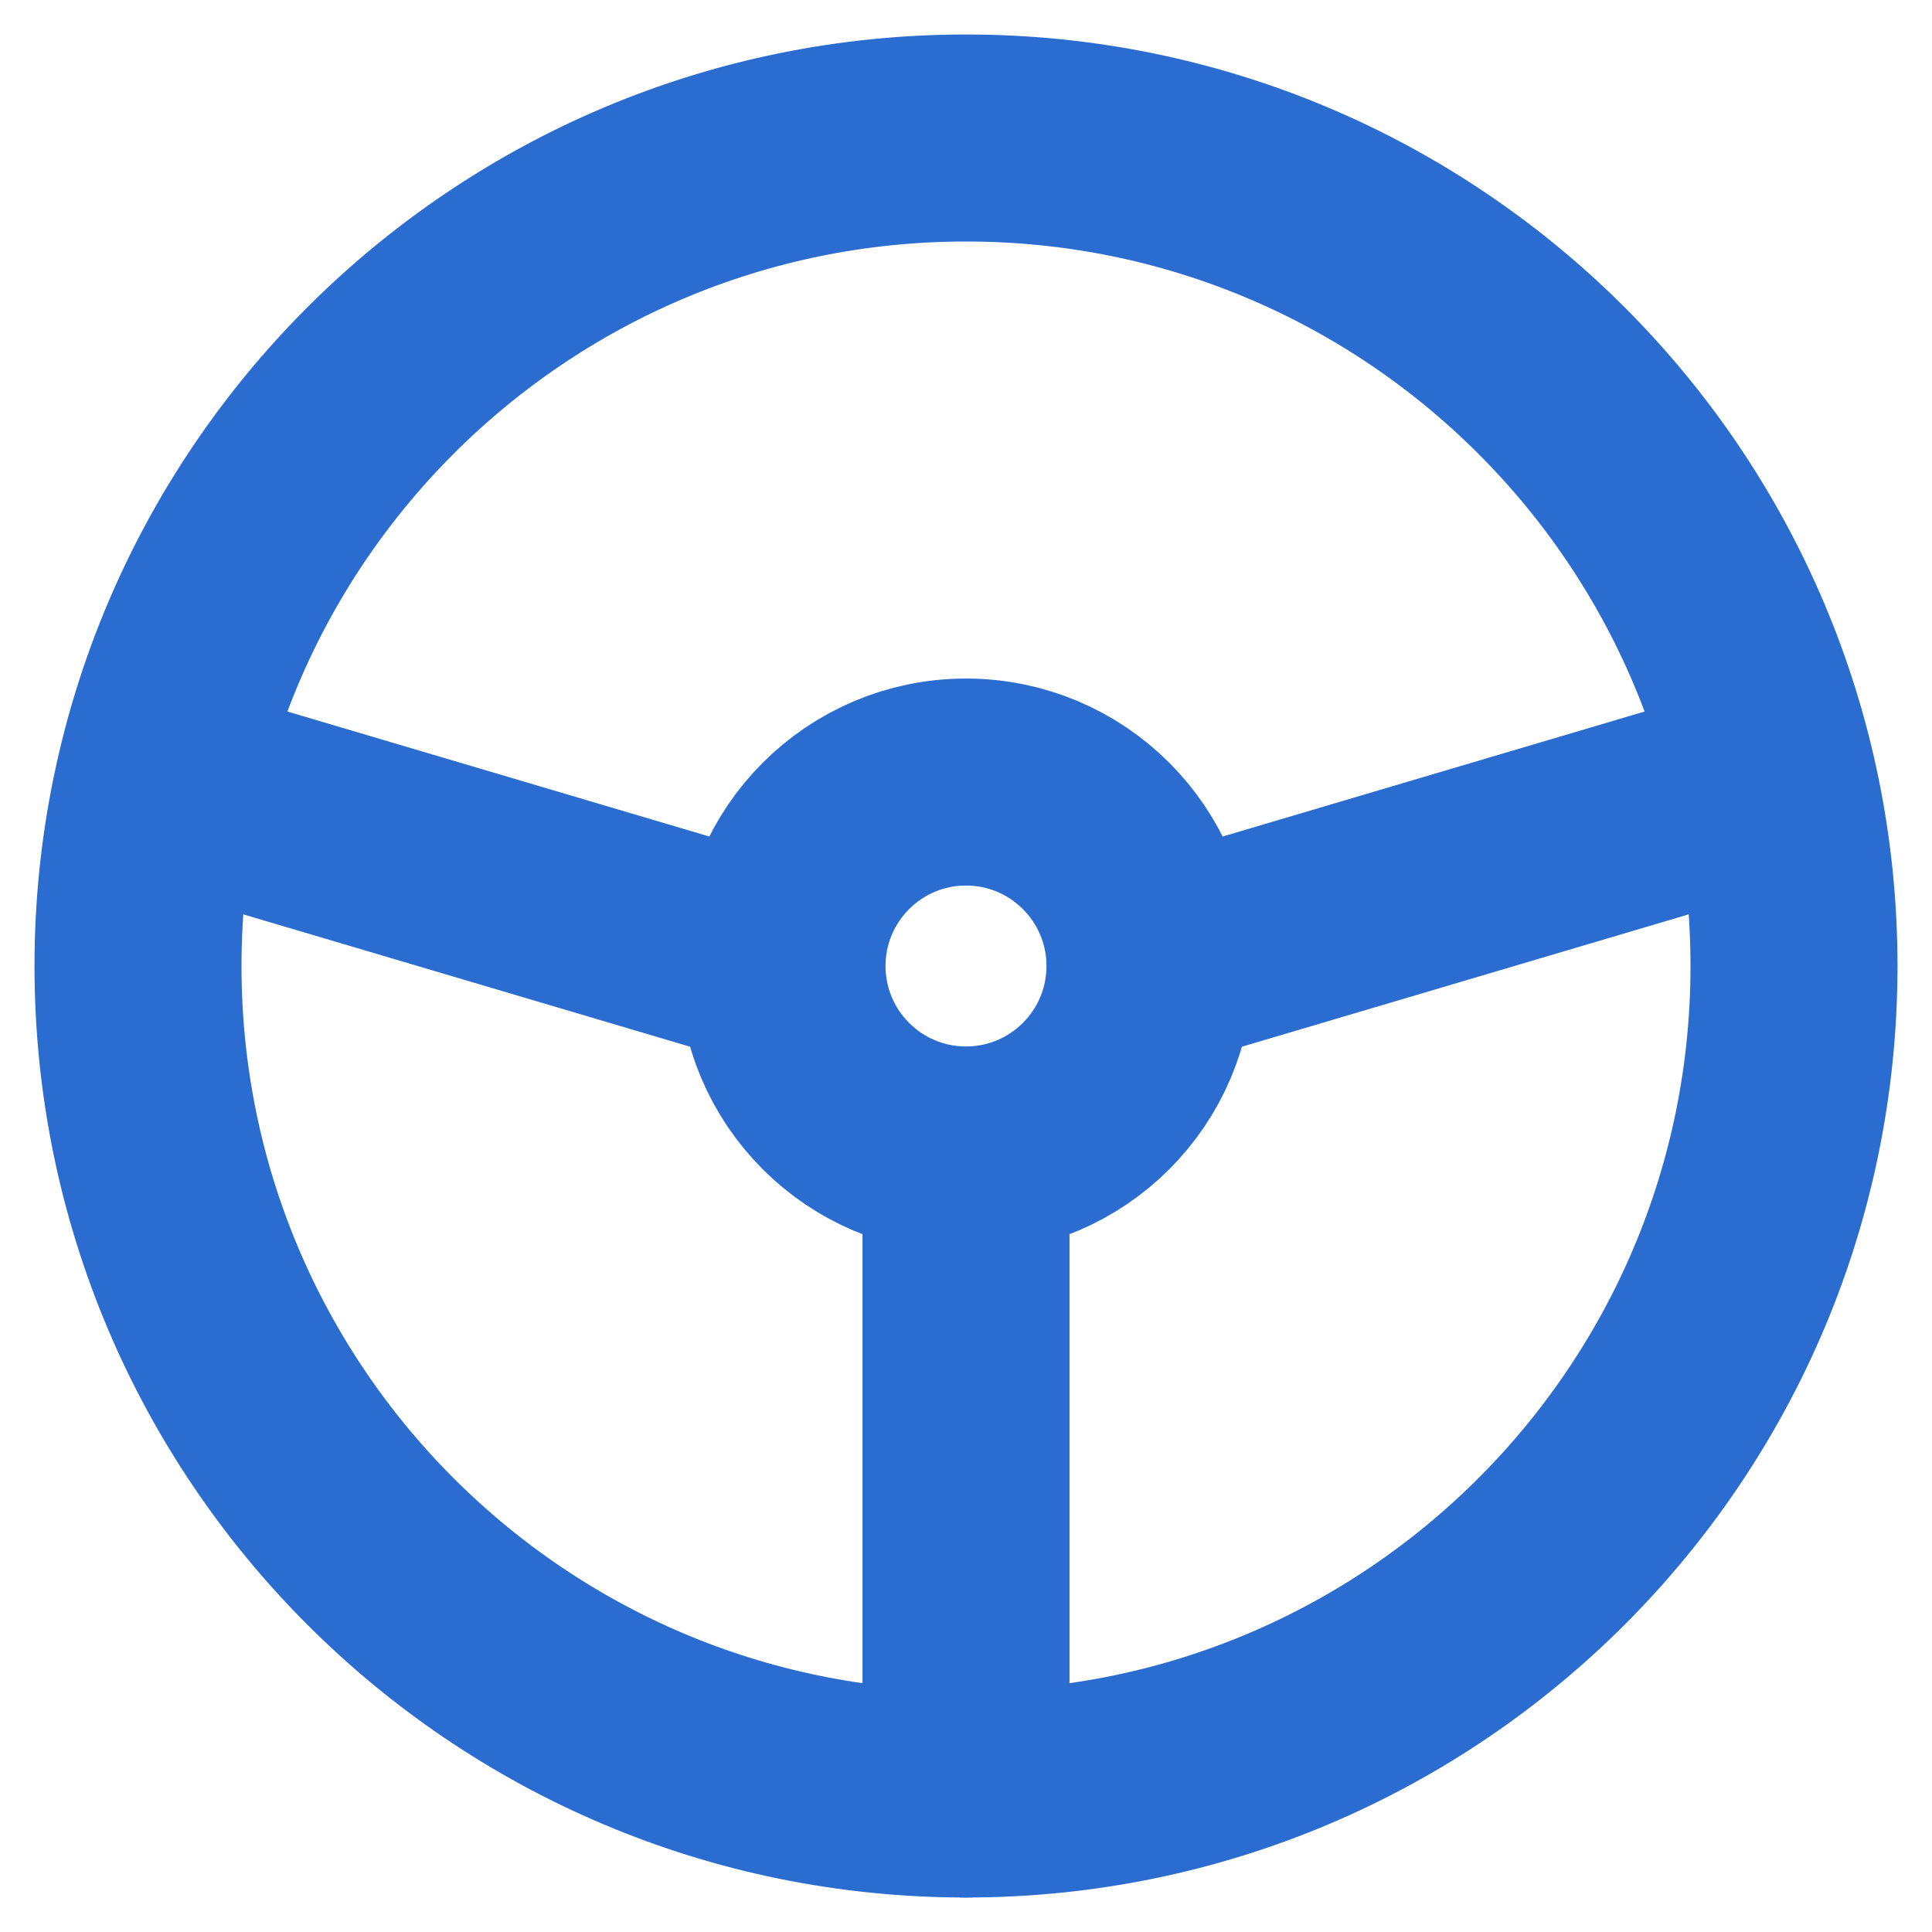
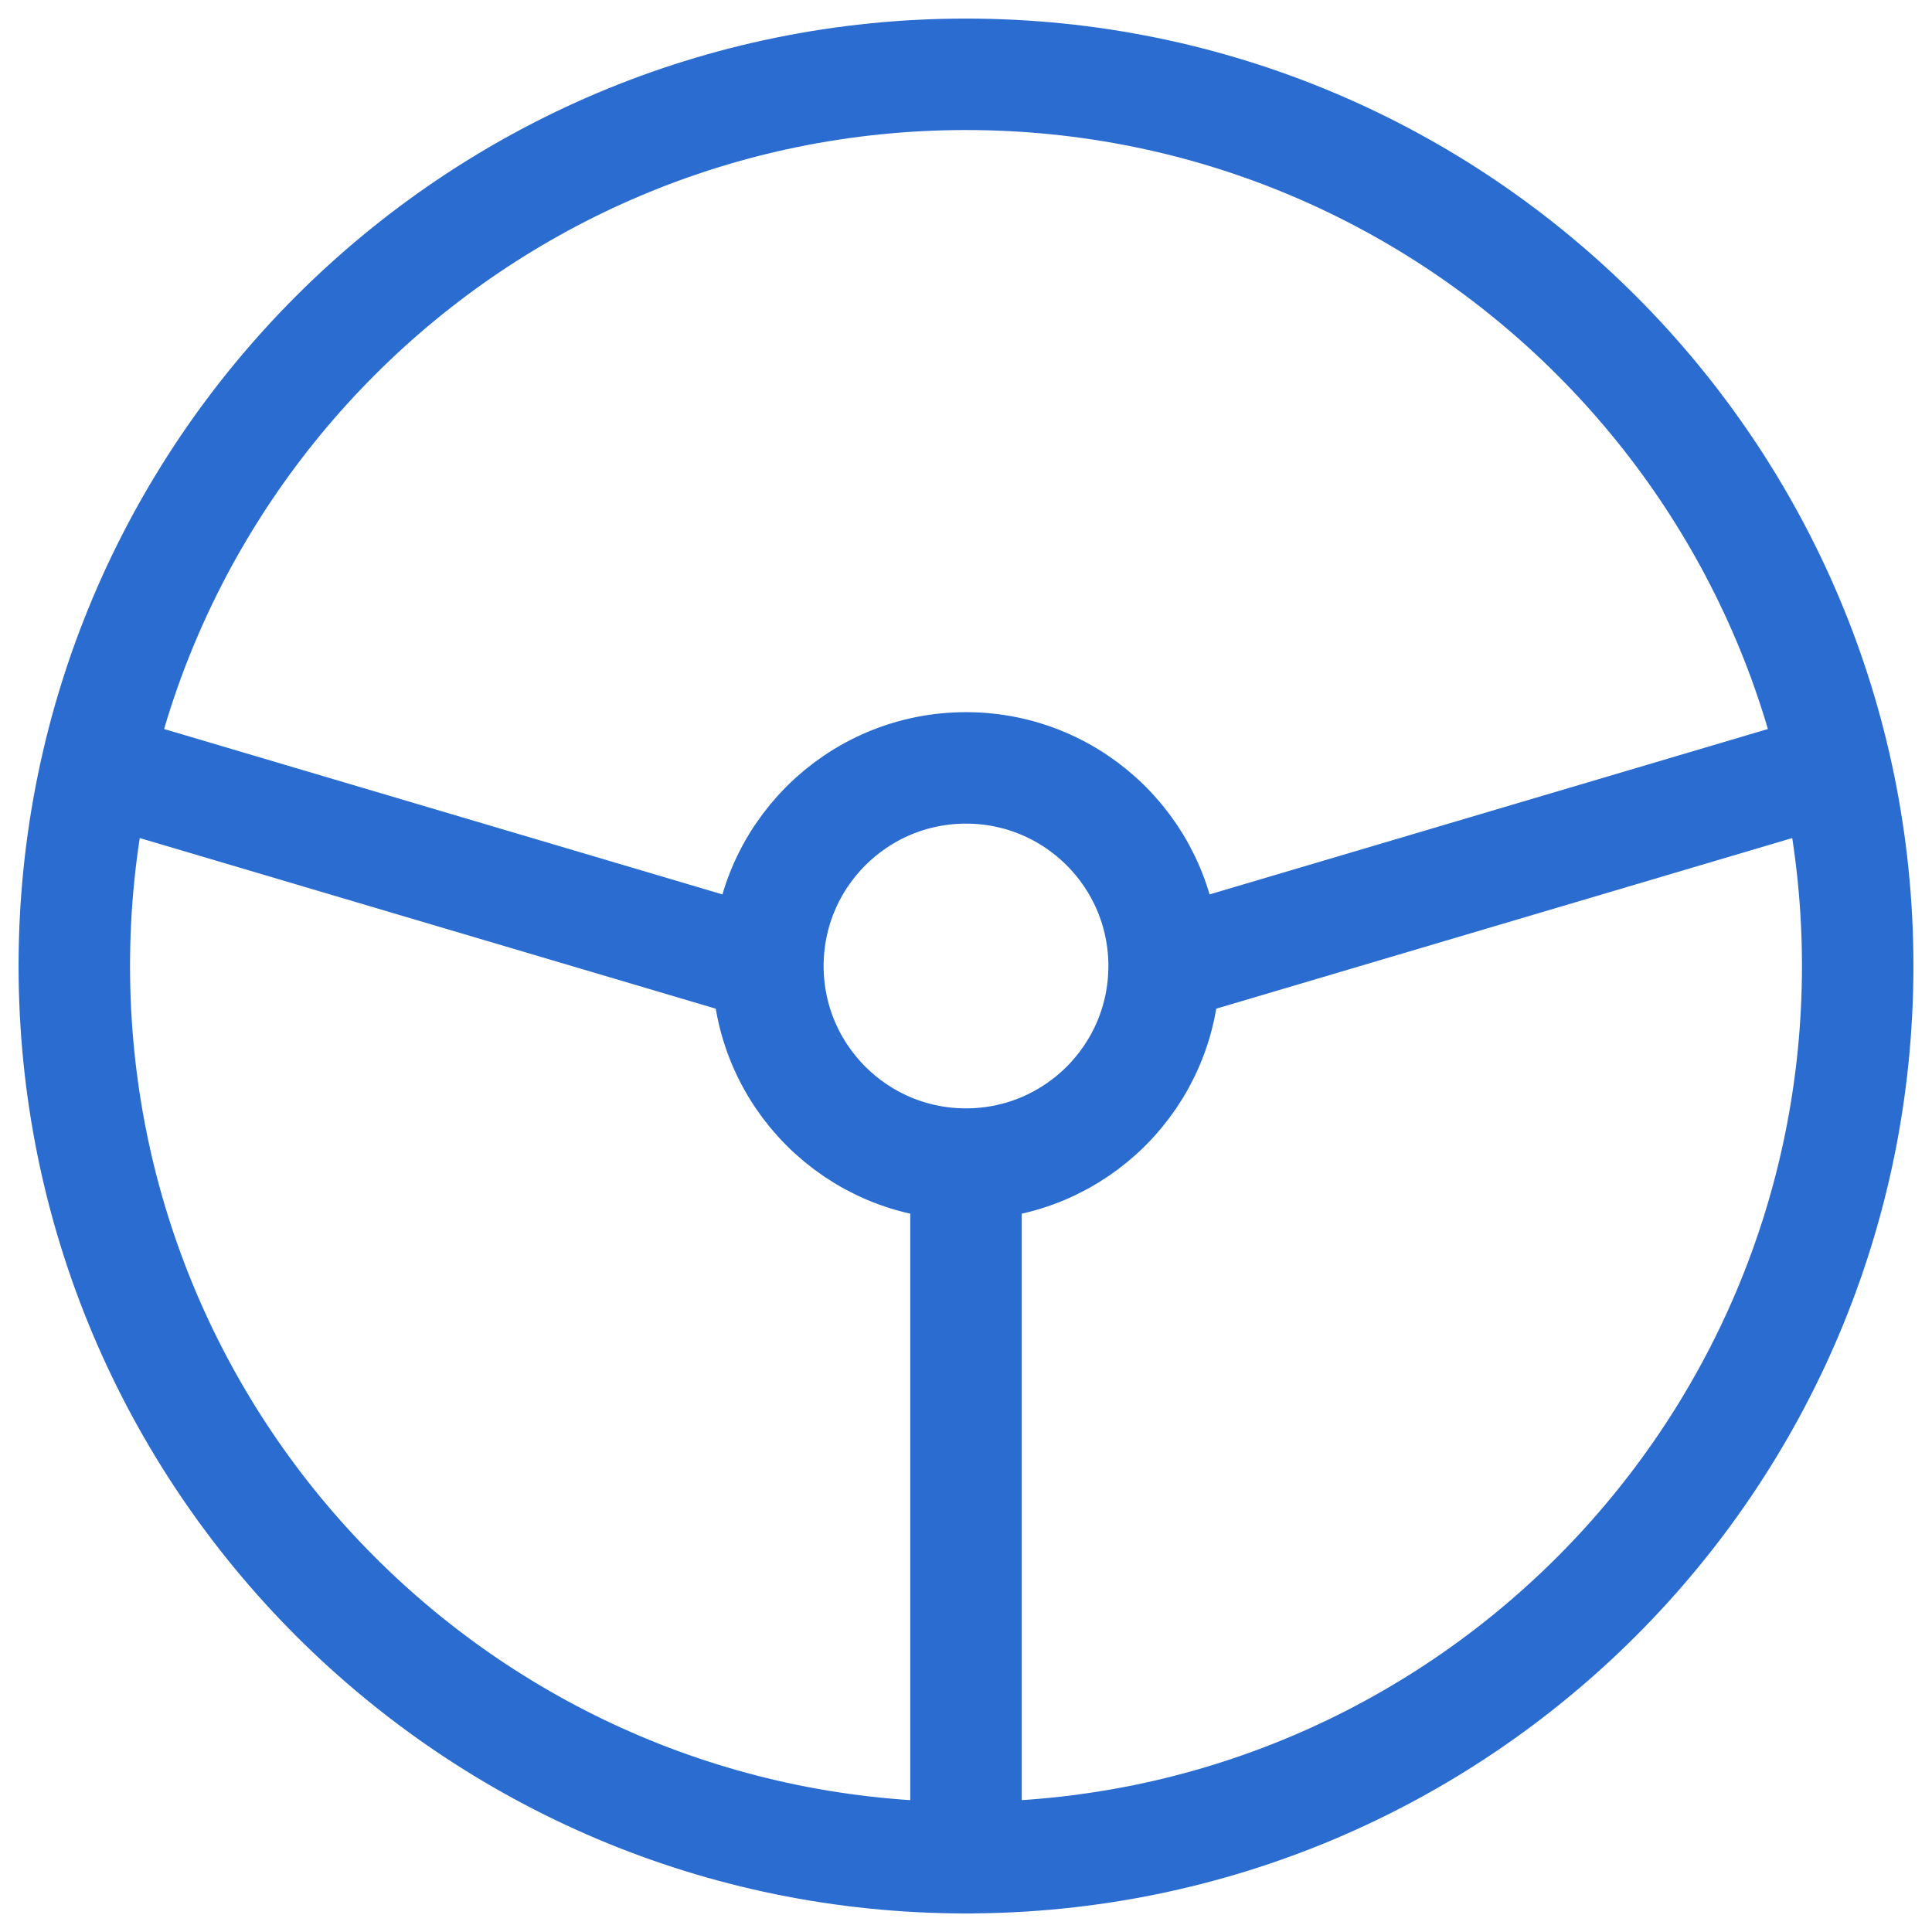
- <svg xmlns="http://www.w3.org/2000/svg" viewBox="0 0 14 14" fill="none">
-   <path stroke="#2A6CCF" stroke-linecap="round" stroke-linejoin="round" stroke-width="1.5" d="M1 7a6 6 0 1 0 12 0A6 6 0 0 0 1 7Z" />
-   <path stroke="#2A6CCF" stroke-linecap="round" stroke-linejoin="round" stroke-width="1.5" d="M5.667 7a1.333 1.333 0 1 0 2.666 0 1.333 1.333 0 0 0-2.666 0ZM7 8.333V13M5.667 7l-4.5-1.333M8.333 7l4.5-1.333" />
+ <svg xmlns="http://www.w3.org/2000/svg" viewBox="0 0 26 26" fill="none">
+   <path stroke="#2A6CCF" stroke-linecap="round" stroke-linejoin="round" stroke-width="1.5" d="M1 13a12 12 0 1 0 24 0 12 12 0 0 0-24 0Z" />
+   <path stroke="#2A6CCF" stroke-linecap="round" stroke-linejoin="round" stroke-width="1.5" d="M10.334 13A2.666 2.666 0 0 0 13 15.666M10.334 13a2.666 2.666 0 0 1 5.332 0m-5.332 0-9-2.666M13 15.666A2.666 2.666 0 0 0 15.666 13M13 15.666V25m2.666-12 9-2.666" />
</svg>
